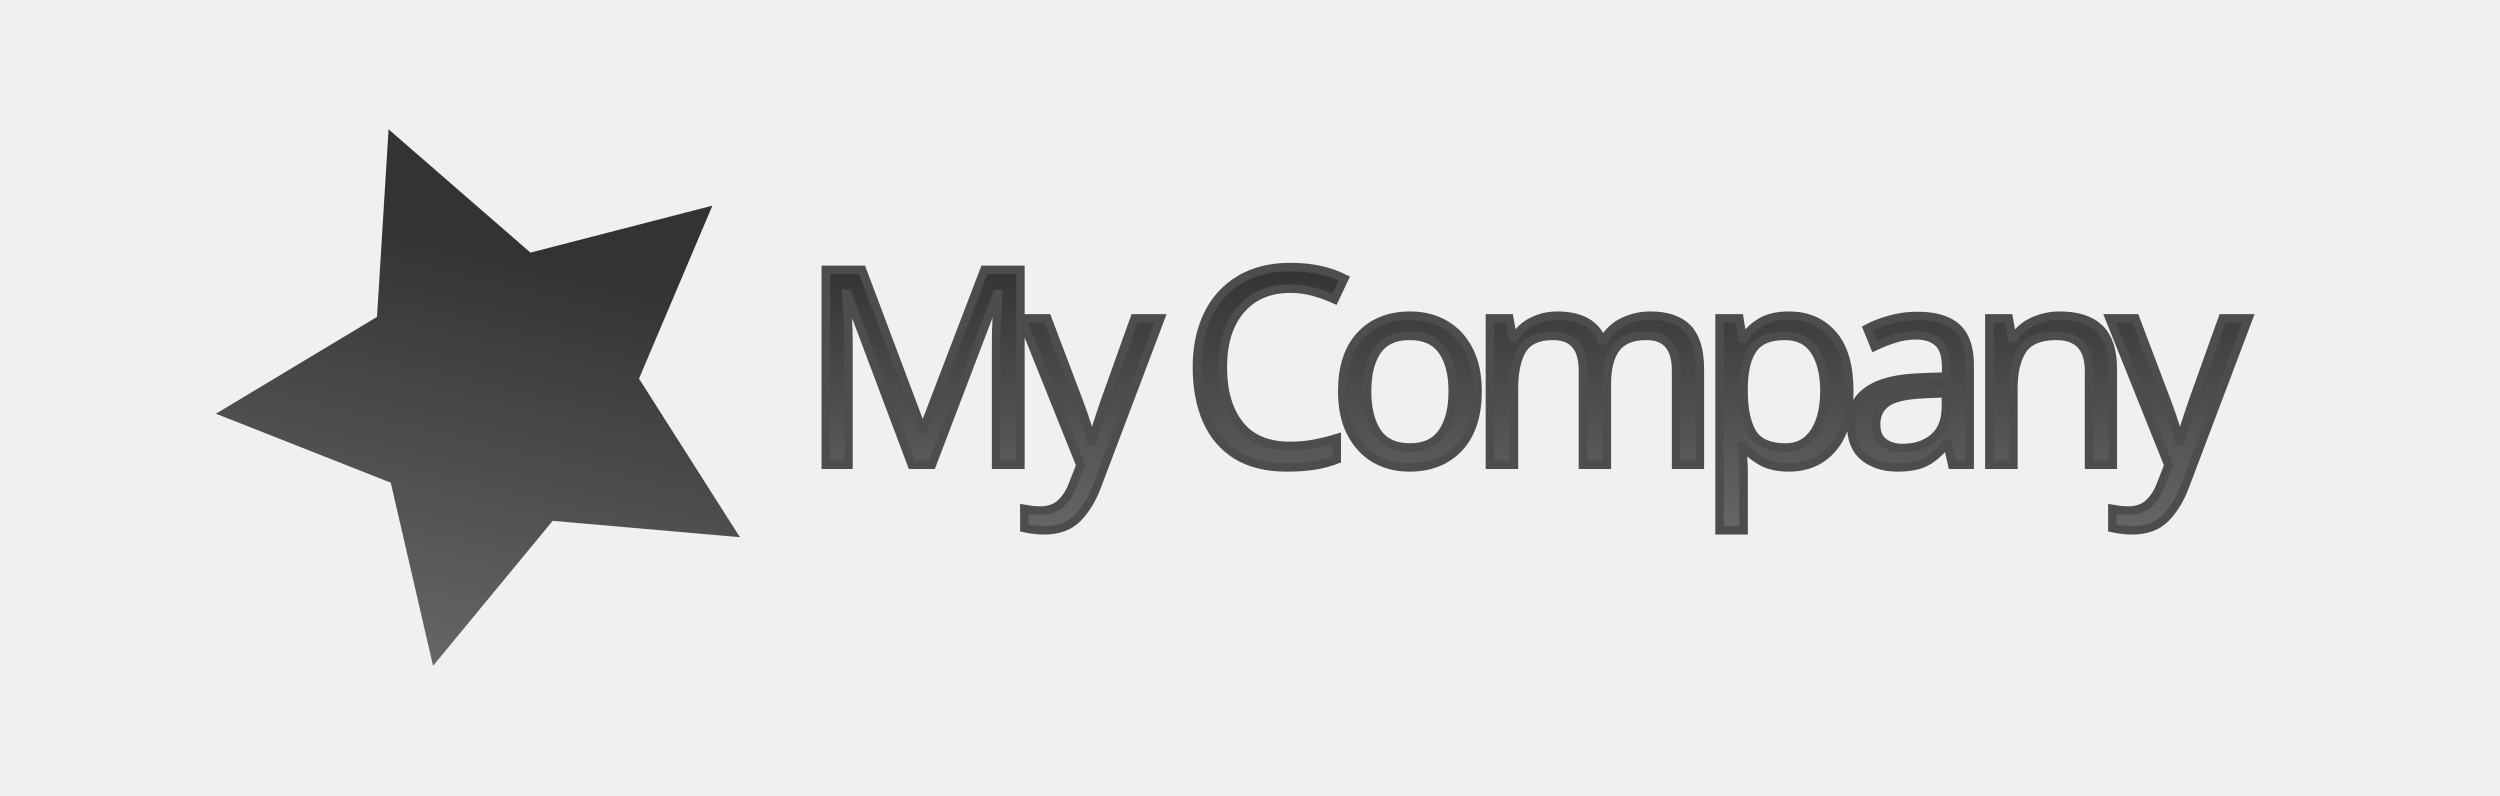
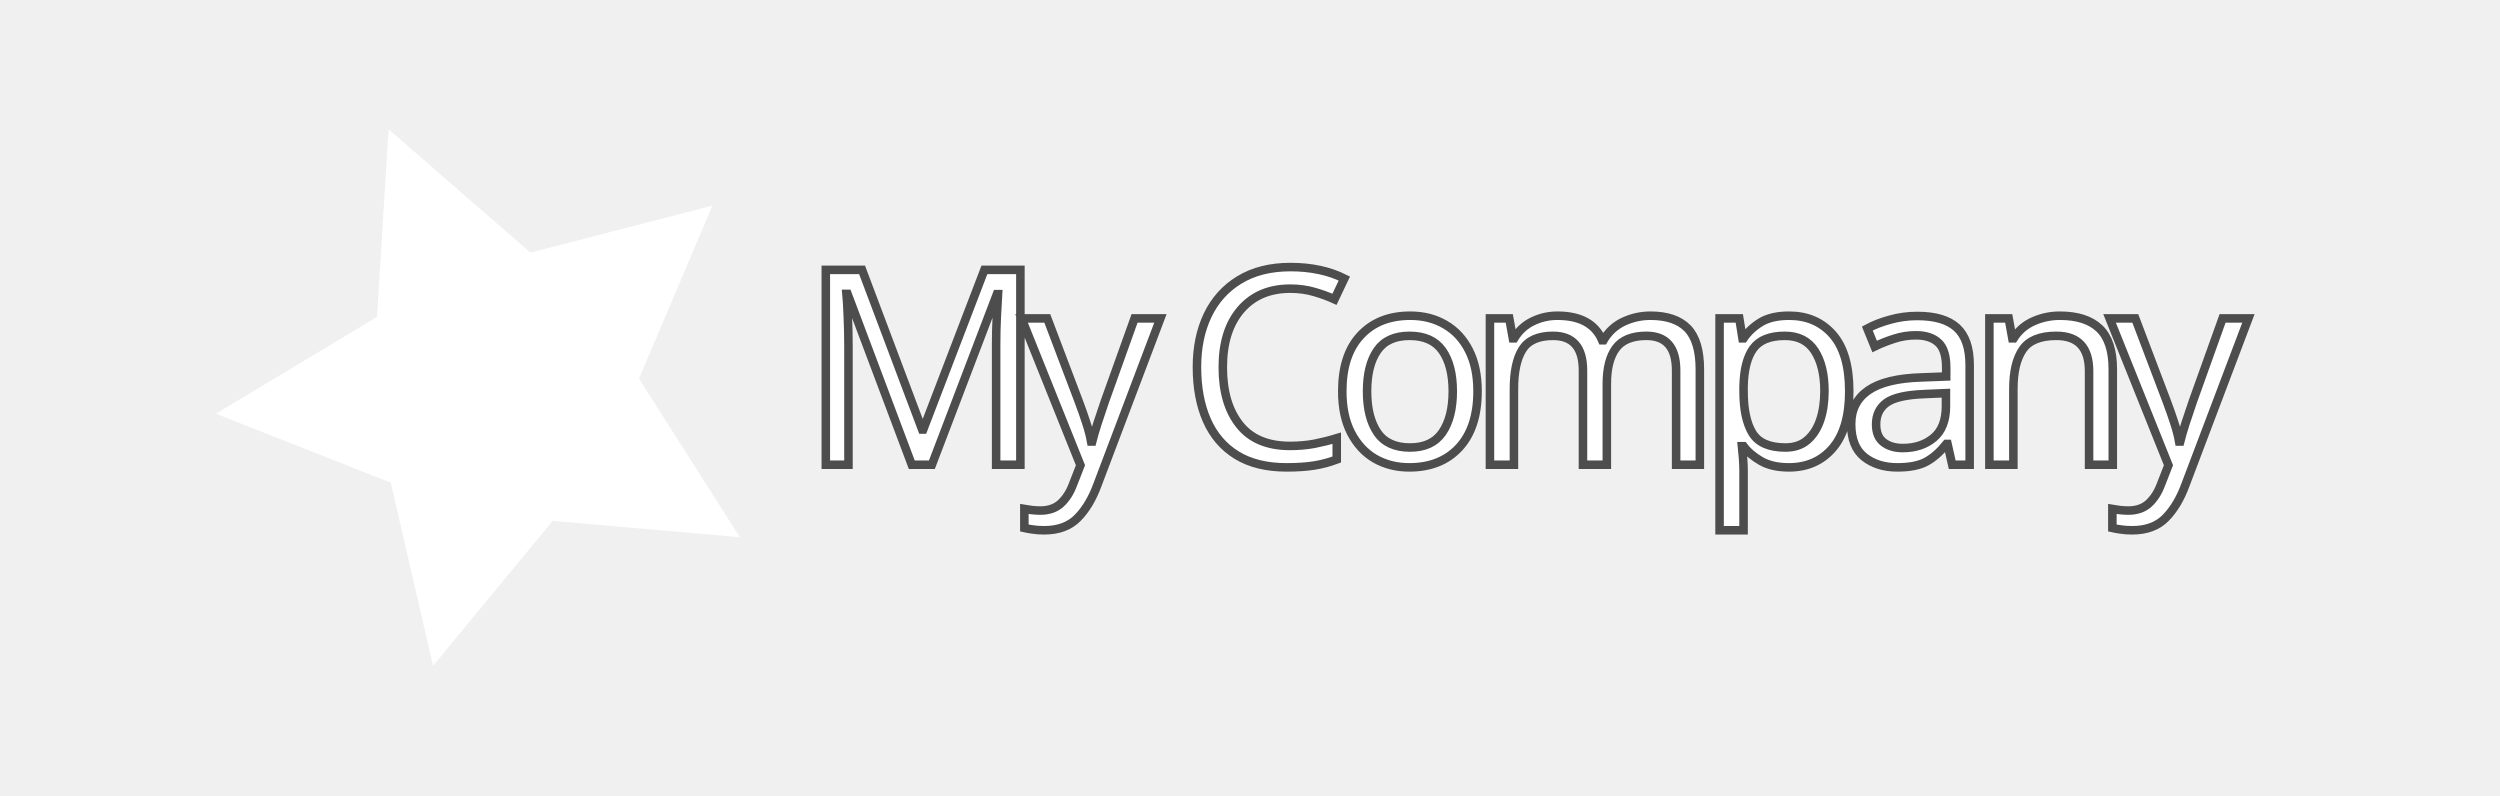
<svg xmlns="http://www.w3.org/2000/svg" xmlns:xlink="http://www.w3.org/1999/xlink" width="349" height="111" viewBox="0 0 349 111" fill="none" version="1.1" id="svg6">
  <defs id="defs10">
-     <linearGradient id="linearGradient48090">
-       <stop style="stop-color:#333333;stop-opacity:1" offset="0" id="stop48086" />
-       <stop style="stop-color:#666666;stop-opacity:1" offset="1" id="stop48088" />
-     </linearGradient>
    <linearGradient id="linearGradient47282">
      <stop style="stop-color:#333333;stop-opacity:1" offset="0" id="stop47278" />
      <stop style="stop-color:#666666;stop-opacity:1" offset="1" id="stop47280" />
    </linearGradient>
    <linearGradient xlink:href="#linearGradient47282" id="linearGradient47700" gradientUnits="userSpaceOnUse" x1="180.538" y1="45.857" x2="180.538" y2="77.114" gradientTransform="translate(-0.9285769,-13.37797)" />
-     <linearGradient xlink:href="#linearGradient48090" id="linearGradient48092" x1="62.359" y1="31.246" x2="50.941" y2="79.69" gradientUnits="userSpaceOnUse" />
  </defs>
  <g id="g48498" transform="matrix(1.190715,0,0,1.190715,-0.2023198,-1.941462)" style="stroke:#ff00ff;stroke-opacity:1">
-     <path style="fill:url(#linearGradient48092);fill-opacity:1;stroke:#ff00ff;stroke-width:0;stroke-opacity:1" id="path1248" d="M 86.916,64.613 64.965,62.695 50.941,79.69 45.982,58.221 25.485,50.135 44.371,38.785 l 1.356,-21.993 16.631,14.454 21.335,-5.506 -8.607,20.284 z" />
-     <text xml:space="preserve" style="font-weight:500;font-size:32px;line-height:1.25;font-family:'DM Sans';-inkscape-font-specification:'DM Sans Medium';letter-spacing:-3px;fill:url(#linearGradient47700);fill-opacity:1;stroke:#ff00ff;stroke-opacity:1" x="93.88" y="56.113" id="text22096">
-       <tspan id="tspan22094" x="93.88" y="56.113" style="fill:url(#linearGradient47700);fill-opacity:1;stroke:#4d4d4d;stroke-opacity:1">My Company</tspan>
+     <path style="fill:#ffffff;fill-opacity:1;stroke:#ff00ff;stroke-width:0;stroke-opacity:1" id="path1248" d="M 86.916,64.613 64.965,62.695 50.941,79.69 45.982,58.221 25.485,50.135 44.371,38.785 l 1.356,-21.993 16.631,14.454 21.335,-5.506 -8.607,20.284 z" />
+     <text xml:space="preserve" style="font-weight:500;font-size:32px;line-height:1.25;font-family:'DM Sans';-inkscape-font-specification:'DM Sans Medium';letter-spacing:-3px;fill:#ffffff;fill-opacity:1;stroke:#ff00ff;stroke-opacity:1" x="93.88" y="56.113" id="text22096">
+       <tspan id="tspan22094" x="93.88" y="56.113" style="fill:#ffffff;fill-opacity:1;stroke:#4d4d4d;stroke-opacity:1">My Company</tspan>
    </text>
  </g>
</svg>
